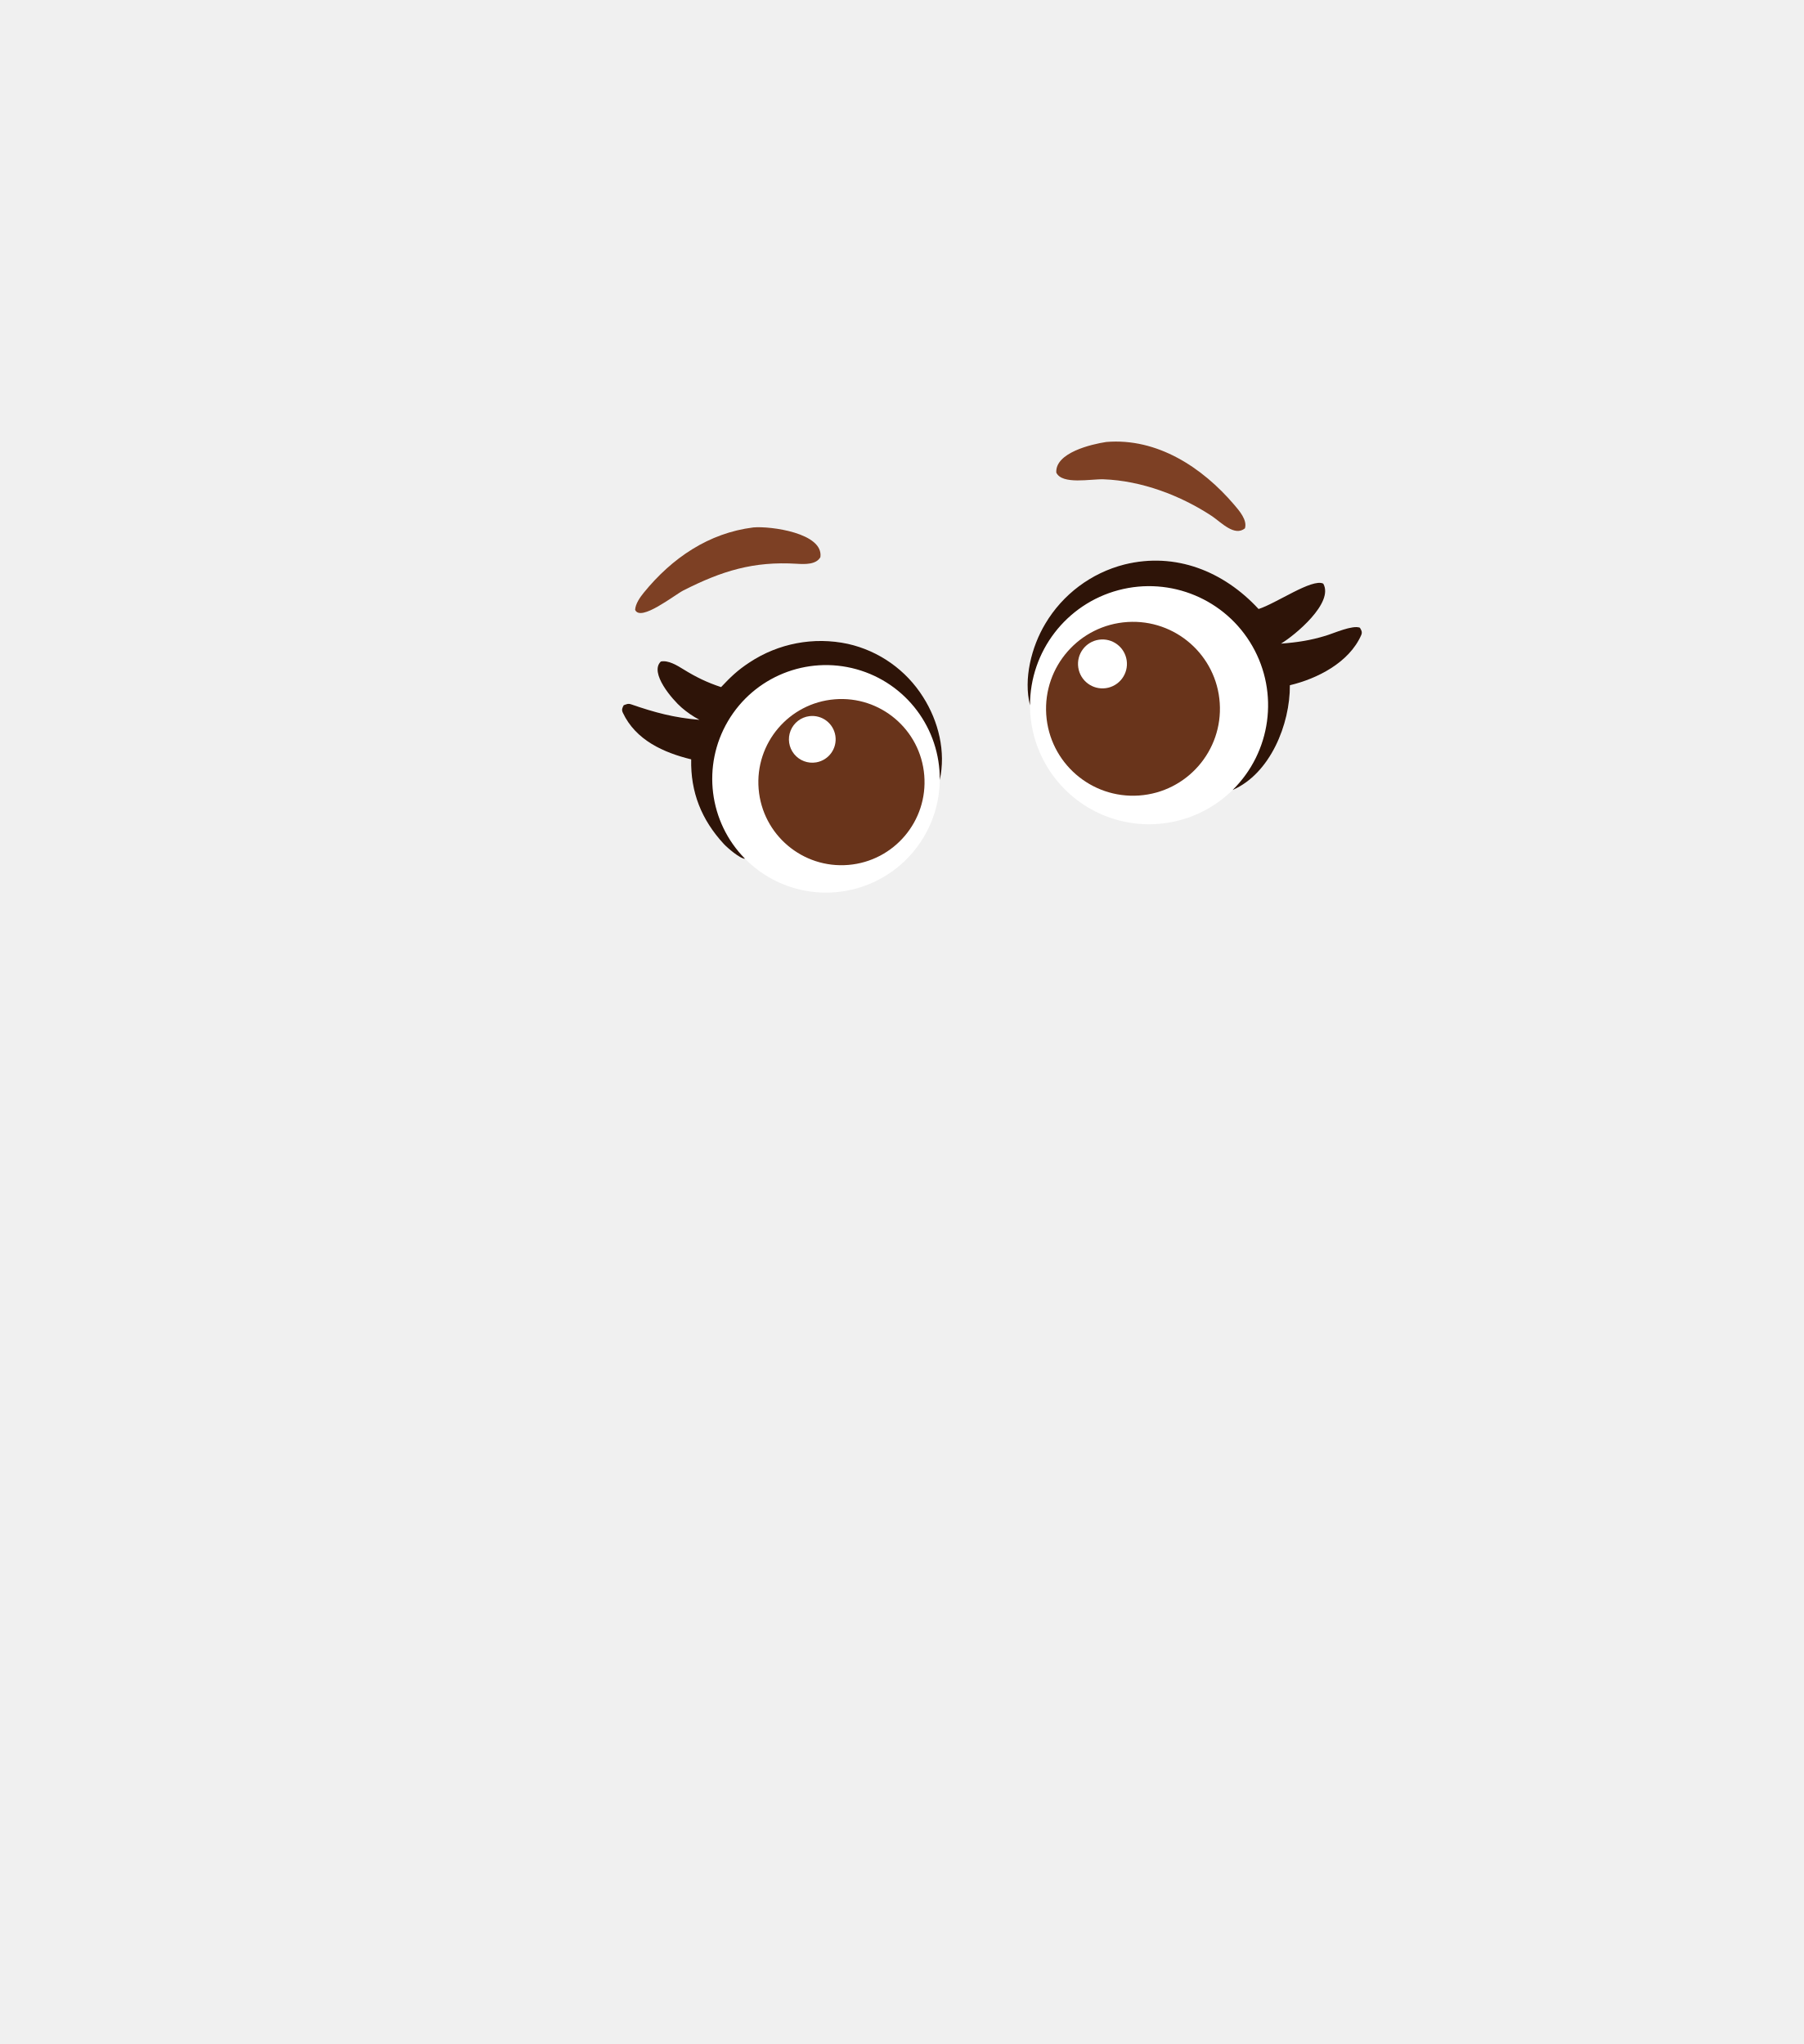
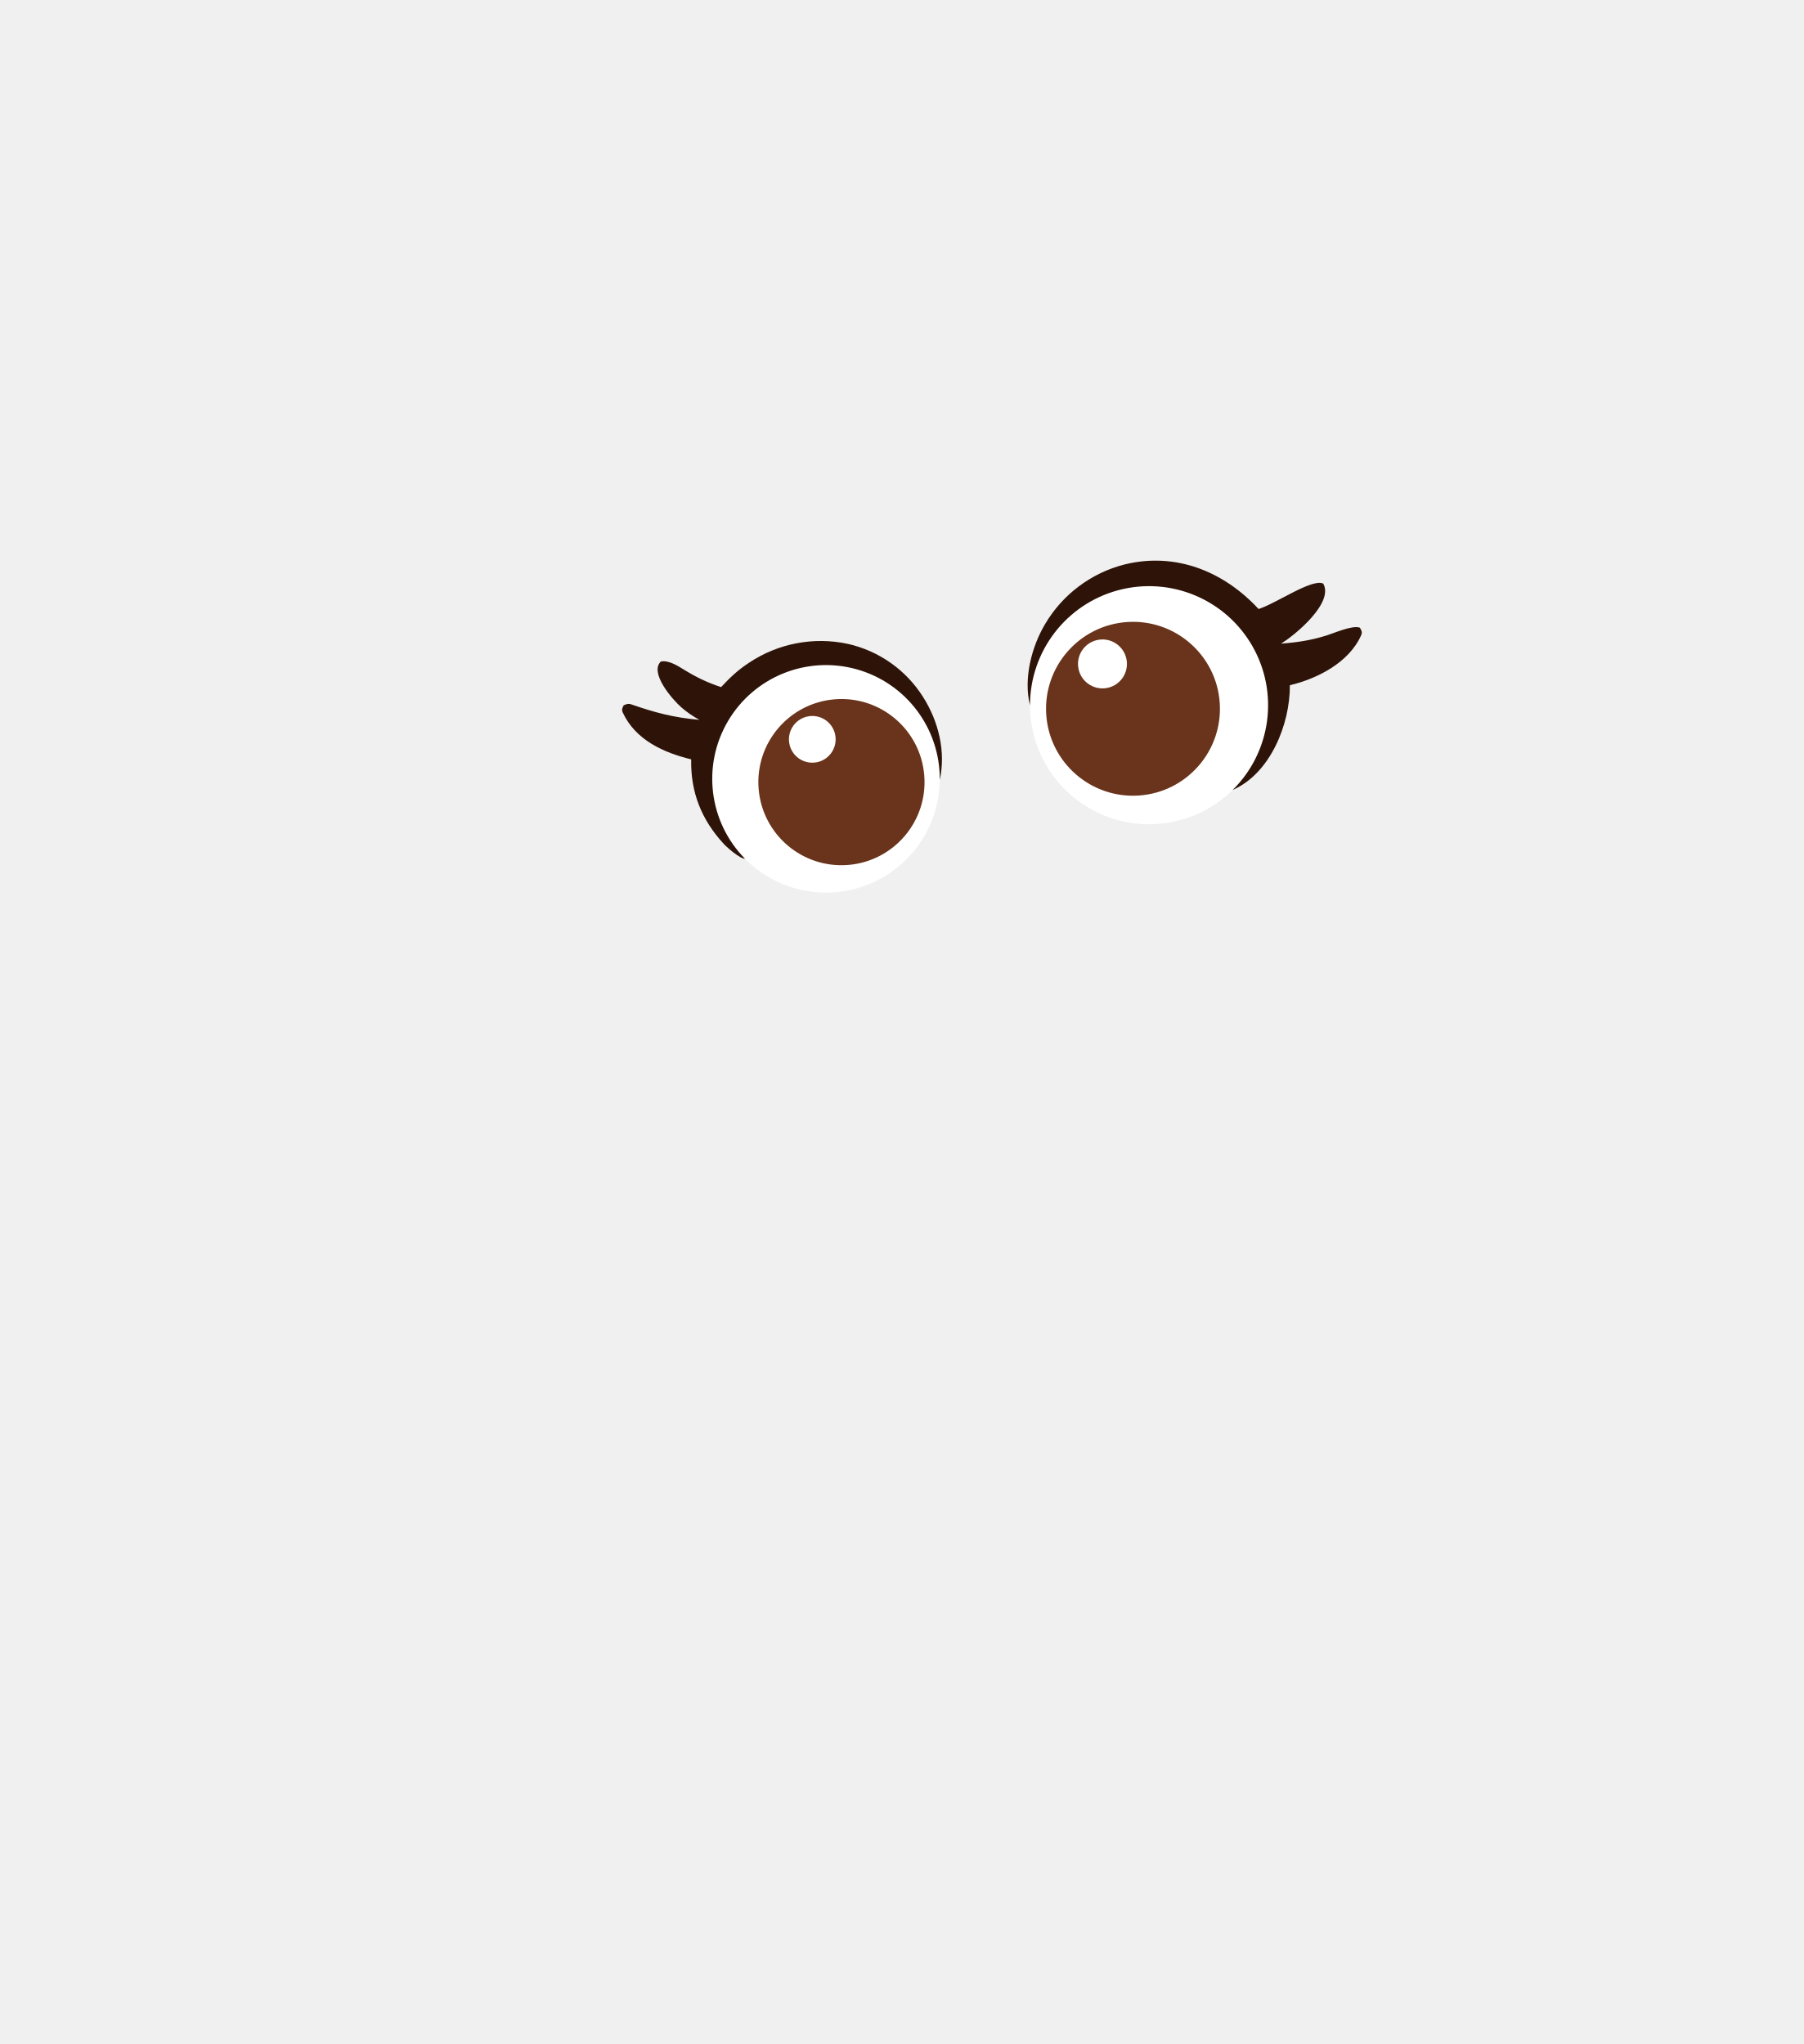
<svg xmlns="http://www.w3.org/2000/svg" width="1178" height="1335" viewBox="0 0 1178 1335" fill="none">
  <path d="M470.863 448.764C476.984 442.247 481.612 437.761 489.314 432.718C508.246 420.147 531.45 415.753 553.667 420.531C574.036 425.114 591.734 437.639 602.835 455.325C612.883 471.172 617.742 490.937 613.655 509.465C613.342 539.468 595.019 566.338 567.207 577.58C539.395 588.822 507.552 582.23 486.487 560.868C483.227 560.909 474.892 553.661 472.638 551.222C458.094 535.488 450.864 517.406 451.339 495.97C433.481 491.596 415.163 483.525 406.71 465.512C405.754 463.473 406.356 462.355 407.272 460.601C409.144 459.948 410.128 459.329 412.131 460.022C427.775 465.428 440.205 468.749 456.707 470.137C452.533 467.906 448.621 465.216 445.043 462.119C439.232 457.092 423.793 439.404 431.539 432.056C436.41 431.061 442.139 434.591 446.21 437.108C454.501 442.232 461.601 445.693 470.863 448.764Z" fill="white" />
  <path d="M470.863 448.764C476.984 442.247 481.612 437.761 489.314 432.718C508.246 420.147 531.45 415.753 553.667 420.531C574.036 425.114 591.734 437.639 602.835 455.325C612.883 471.172 617.742 490.937 613.655 509.465C614.007 475.803 591.69 446.111 559.263 437.098C526.837 428.086 492.404 442.003 475.342 471.02C458.28 500.037 462.853 536.902 486.487 560.868C483.227 560.909 474.892 553.661 472.638 551.222C458.094 535.488 450.864 517.406 451.339 495.97C433.481 491.596 415.163 483.525 406.71 465.512C405.754 463.473 406.356 462.355 407.272 460.601C409.144 459.948 410.128 459.329 412.131 460.022C427.775 465.428 440.205 468.749 456.707 470.137C452.533 467.906 448.621 465.216 445.043 462.119C439.232 457.092 423.793 439.404 431.539 432.056C436.41 431.061 442.139 434.591 446.21 437.108C454.501 442.232 461.601 445.693 470.863 448.764Z" fill="#2E1408" />
  <path d="M545.086 456.734C574.918 454.32 601.071 476.524 603.535 506.36C606 536.194 583.845 562.392 554.022 564.907C524.126 567.429 497.859 545.205 495.388 515.297C492.918 485.39 515.183 459.155 545.086 456.734Z" fill="#69341B" />
  <path d="M528.512 467.745C536.73 466.71 544.273 472.422 545.504 480.615C546.736 488.808 541.207 496.487 533.048 497.915C527.593 498.87 522.05 496.793 518.565 492.489C515.079 488.186 514.198 482.331 516.264 477.192C518.33 472.053 523.018 468.437 528.512 467.745Z" fill="white" />
-   <path d="M491.962 344.48C503.123 343.492 537.872 348.124 535.713 363.891C532.943 368.845 525.472 368.538 520.264 368.217C491.941 366.476 471.329 372.9 446.17 385.664C440.348 388.674 418.197 406.361 414.741 398.304C414.944 394.357 417.962 390.077 420.411 387.066C438.824 364.434 462.805 348.099 491.962 344.48Z" fill="#7D4024" />
  <path d="M672.59 460.683C668.199 443.388 673.56 422.404 682.558 407.385C693.973 388.145 712.56 374.225 734.229 368.69C767.609 360.401 799.091 373.126 821.843 397.754C833.371 394.117 856.92 377.556 864.083 381.185C871.211 393.716 845.583 414.939 836.472 420.386C847.107 419.536 855.439 418.327 865.737 415.187C871.297 413.495 883.05 408.15 887.978 409.947C888.983 411.569 889.745 412.815 888.853 414.85C880.972 432.782 860.081 443.328 842.283 447.55C842.456 472.976 829.491 505.289 804.929 515.939C782.627 537.95 749.291 544.419 720.381 532.347C691.47 520.275 672.624 492.022 672.59 460.683Z" fill="white" />
  <path d="M672.59 460.683C668.199 443.388 673.56 422.404 682.558 407.385C693.973 388.145 712.56 374.225 734.229 368.69C767.609 360.401 799.091 373.126 821.843 397.754C833.371 394.117 856.92 377.556 864.083 381.185C871.211 393.716 845.583 414.939 836.472 420.386C847.107 419.536 855.439 418.327 865.737 415.187C871.297 413.495 883.05 408.15 887.978 409.947C888.983 411.569 889.745 412.815 888.853 414.85C880.972 432.782 860.081 443.328 842.283 447.55C842.456 472.976 829.491 505.289 804.929 515.939C830.019 491.167 835.311 452.604 817.799 421.991C800.295 391.378 764.387 376.383 730.315 385.461C696.243 394.539 672.555 425.417 672.59 460.683Z" fill="#2E1408" />
  <path d="M736.257 406.253C767.47 404.277 794.406 427.932 796.485 459.151C798.563 490.37 775.005 517.389 743.8 519.572C712.448 521.766 685.287 498.066 683.191 466.701C681.104 435.335 704.887 408.24 736.257 406.253Z" fill="#69341B" />
  <path d="M717.617 417.814C726.348 416.548 734.454 422.607 735.719 431.343C736.983 440.081 730.921 448.186 722.19 449.446C713.451 450.705 705.353 444.648 704.098 435.916C702.833 427.182 708.887 419.08 717.617 417.814Z" fill="white" />
-   <path d="M722.405 288.664C755.663 285.909 785.127 305.282 805.905 329.651C809.231 333.549 814.635 339.71 812.92 345.104C806.165 350.467 797.859 341.568 791.476 337.142C770.932 323.581 745.46 313.961 720.647 313.048C712.332 312.742 693.555 316.767 689.753 308.661C688.982 295.637 712.817 290.111 722.405 288.664Z" fill="#7D4024" />
</svg>
